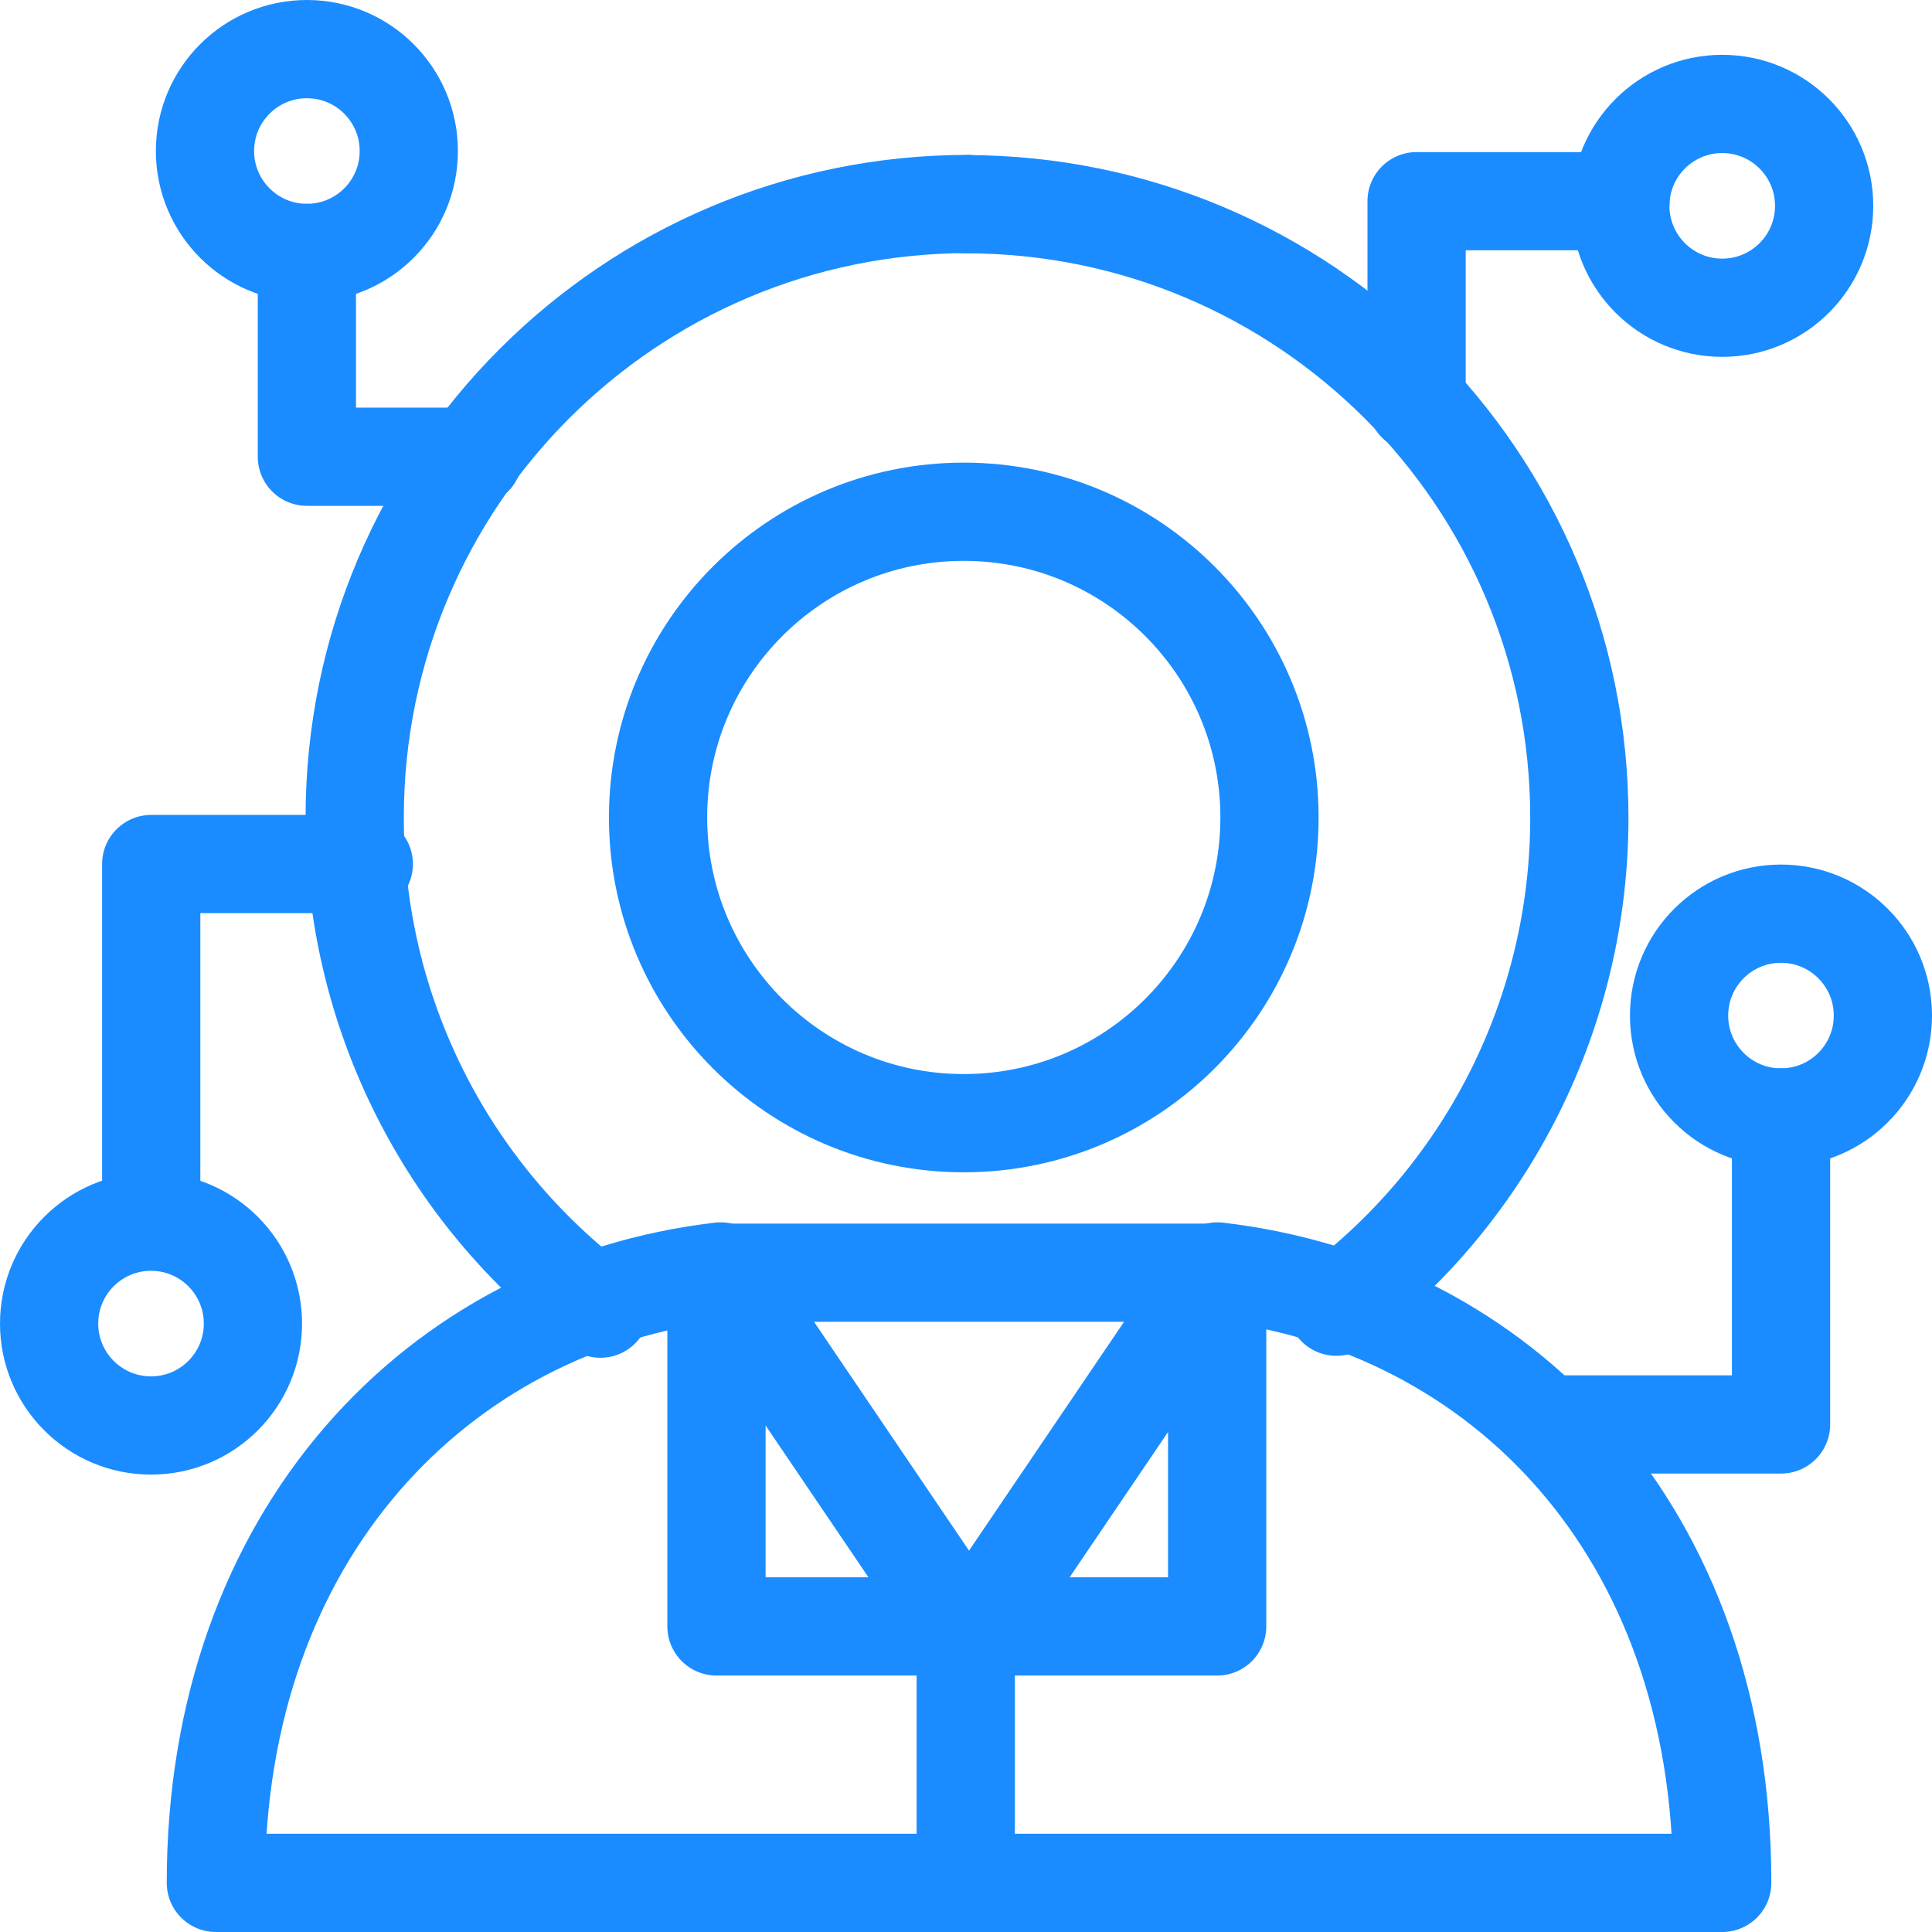
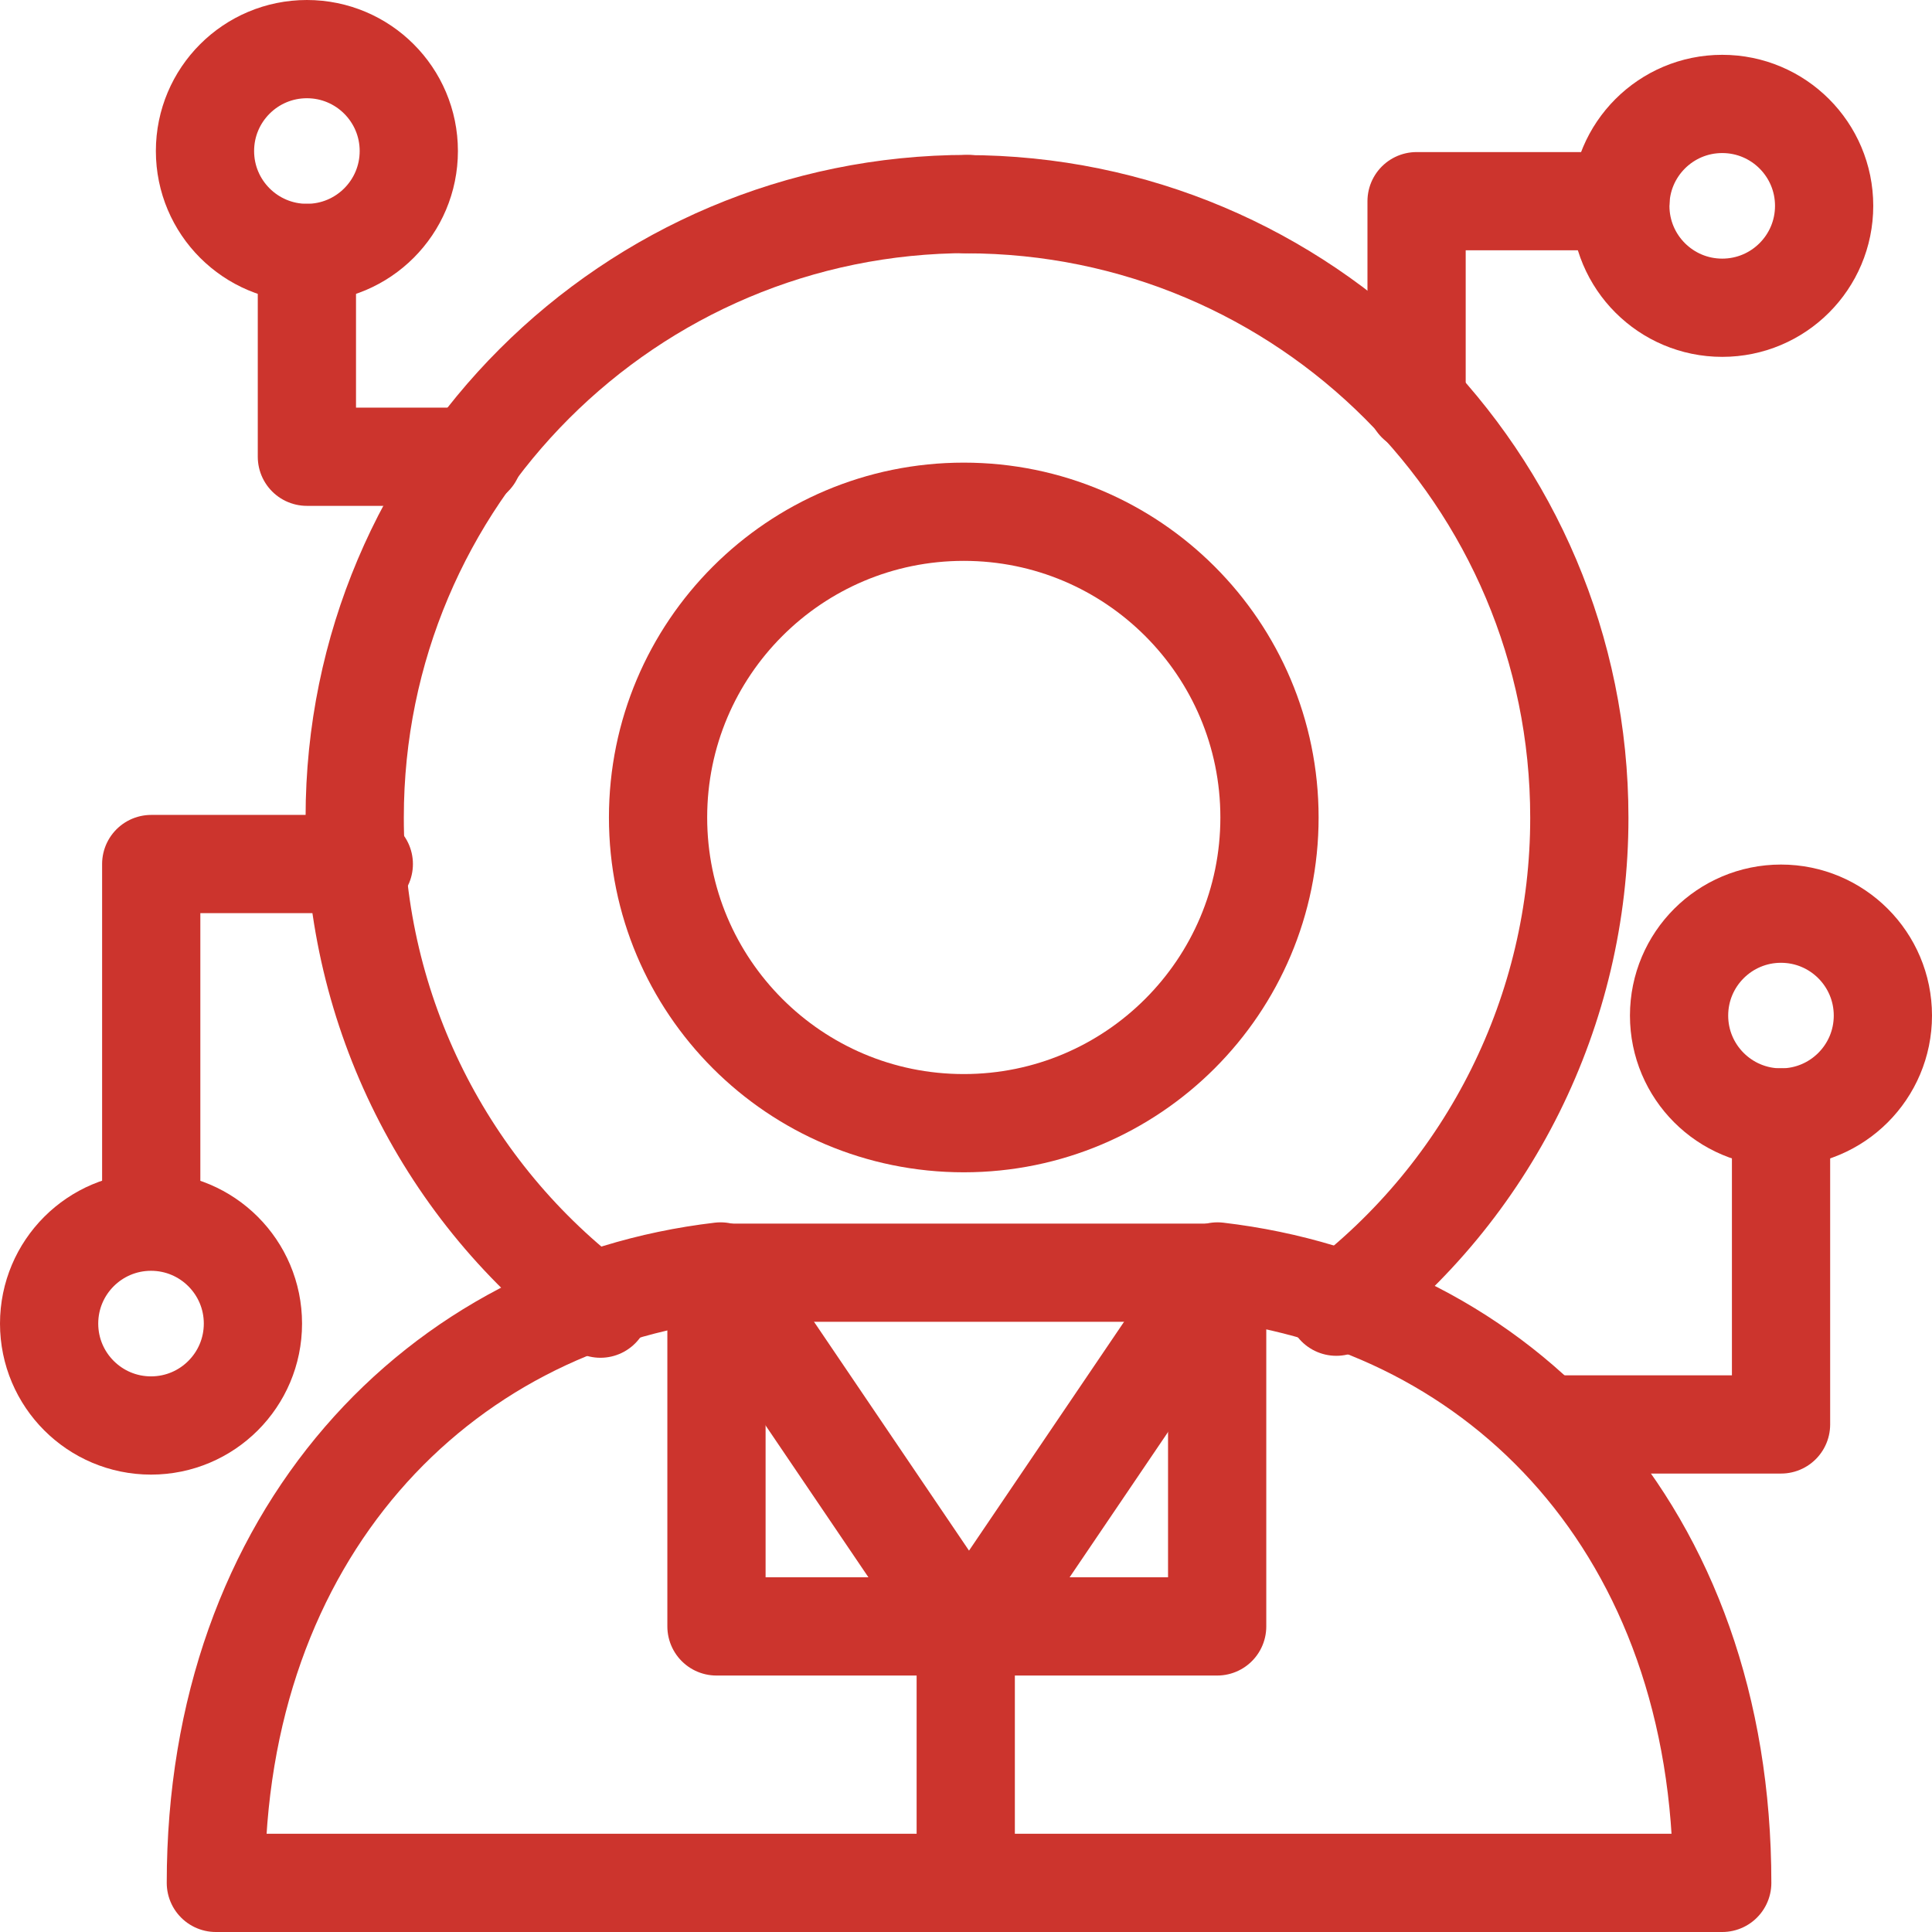
<svg xmlns="http://www.w3.org/2000/svg" width="29.5" height="29.5">
  <defs>
    <style>.a, .b {
            fill: none;
-             stroke: #1a8cff;
+             stroke: #cc342d;
            stroke-linecap: round;
            stroke-width: 1.5px
        }

        .a {
            stroke-linejoin: round
        }

        .b {
            stroke-linejoin: bevel
        }</style>
  </defs>
  <g transform="translate(25.799 -2.25)">
    <circle class="a" cx="1.556" cy="1.556" r="1.556" transform="translate(-.161 16.201)" />
    <path class="a" d="M-2.18 24h3.576v-4.688" />
    <circle class="a" cx="1.556" cy="1.556" r="1.556" transform="translate(-1.058 3.837)" />
    <path class="a" d="M-1.057 5.322h-3.112V8.4" />
    <circle class="a" cx="4.668" cy="4.668" r="4.668" transform="translate(-15.751 10.064)" />
    <path class="a" d="M-22.503 31c0-5.315 3.382-8.829 7.707-9.336l3.793 5.6 3.794-5.6C-2.884 22.171.498 25.615.498 31z" />
    <path class="a" d="M-7.214 21.698v5.386h-3.794M-11.048 27.084h-3.811v-5.386" />
    <path class="b" d="M-11.053 26.798v4.201" />
    <path class="a" d="M-5.395 22.202a9.355 9.355 0 0 0 3.711-7.467 9.367 9.367 0 0 0-9.367-9.367" />
    <path class="a" d="M-16.631 22.232a9.352 9.352 0 0 1-3.752-7.5 9.367 9.367 0 0 1 9.367-9.367" />
    <circle class="a" cx="1.556" cy="1.556" r="1.556" transform="translate(-25.049 20.904)" />
    <circle class="a" cx="1.556" cy="1.556" r="1.556" transform="translate(-22.669 3)" />
    <path class="a" d="M-21.113 6.112v3.112h2.541M-20.244 15.443h-3.246v5.446" />
    <path class="b" d="M-14.859 21.683h7.66" />
  </g>
</svg>
